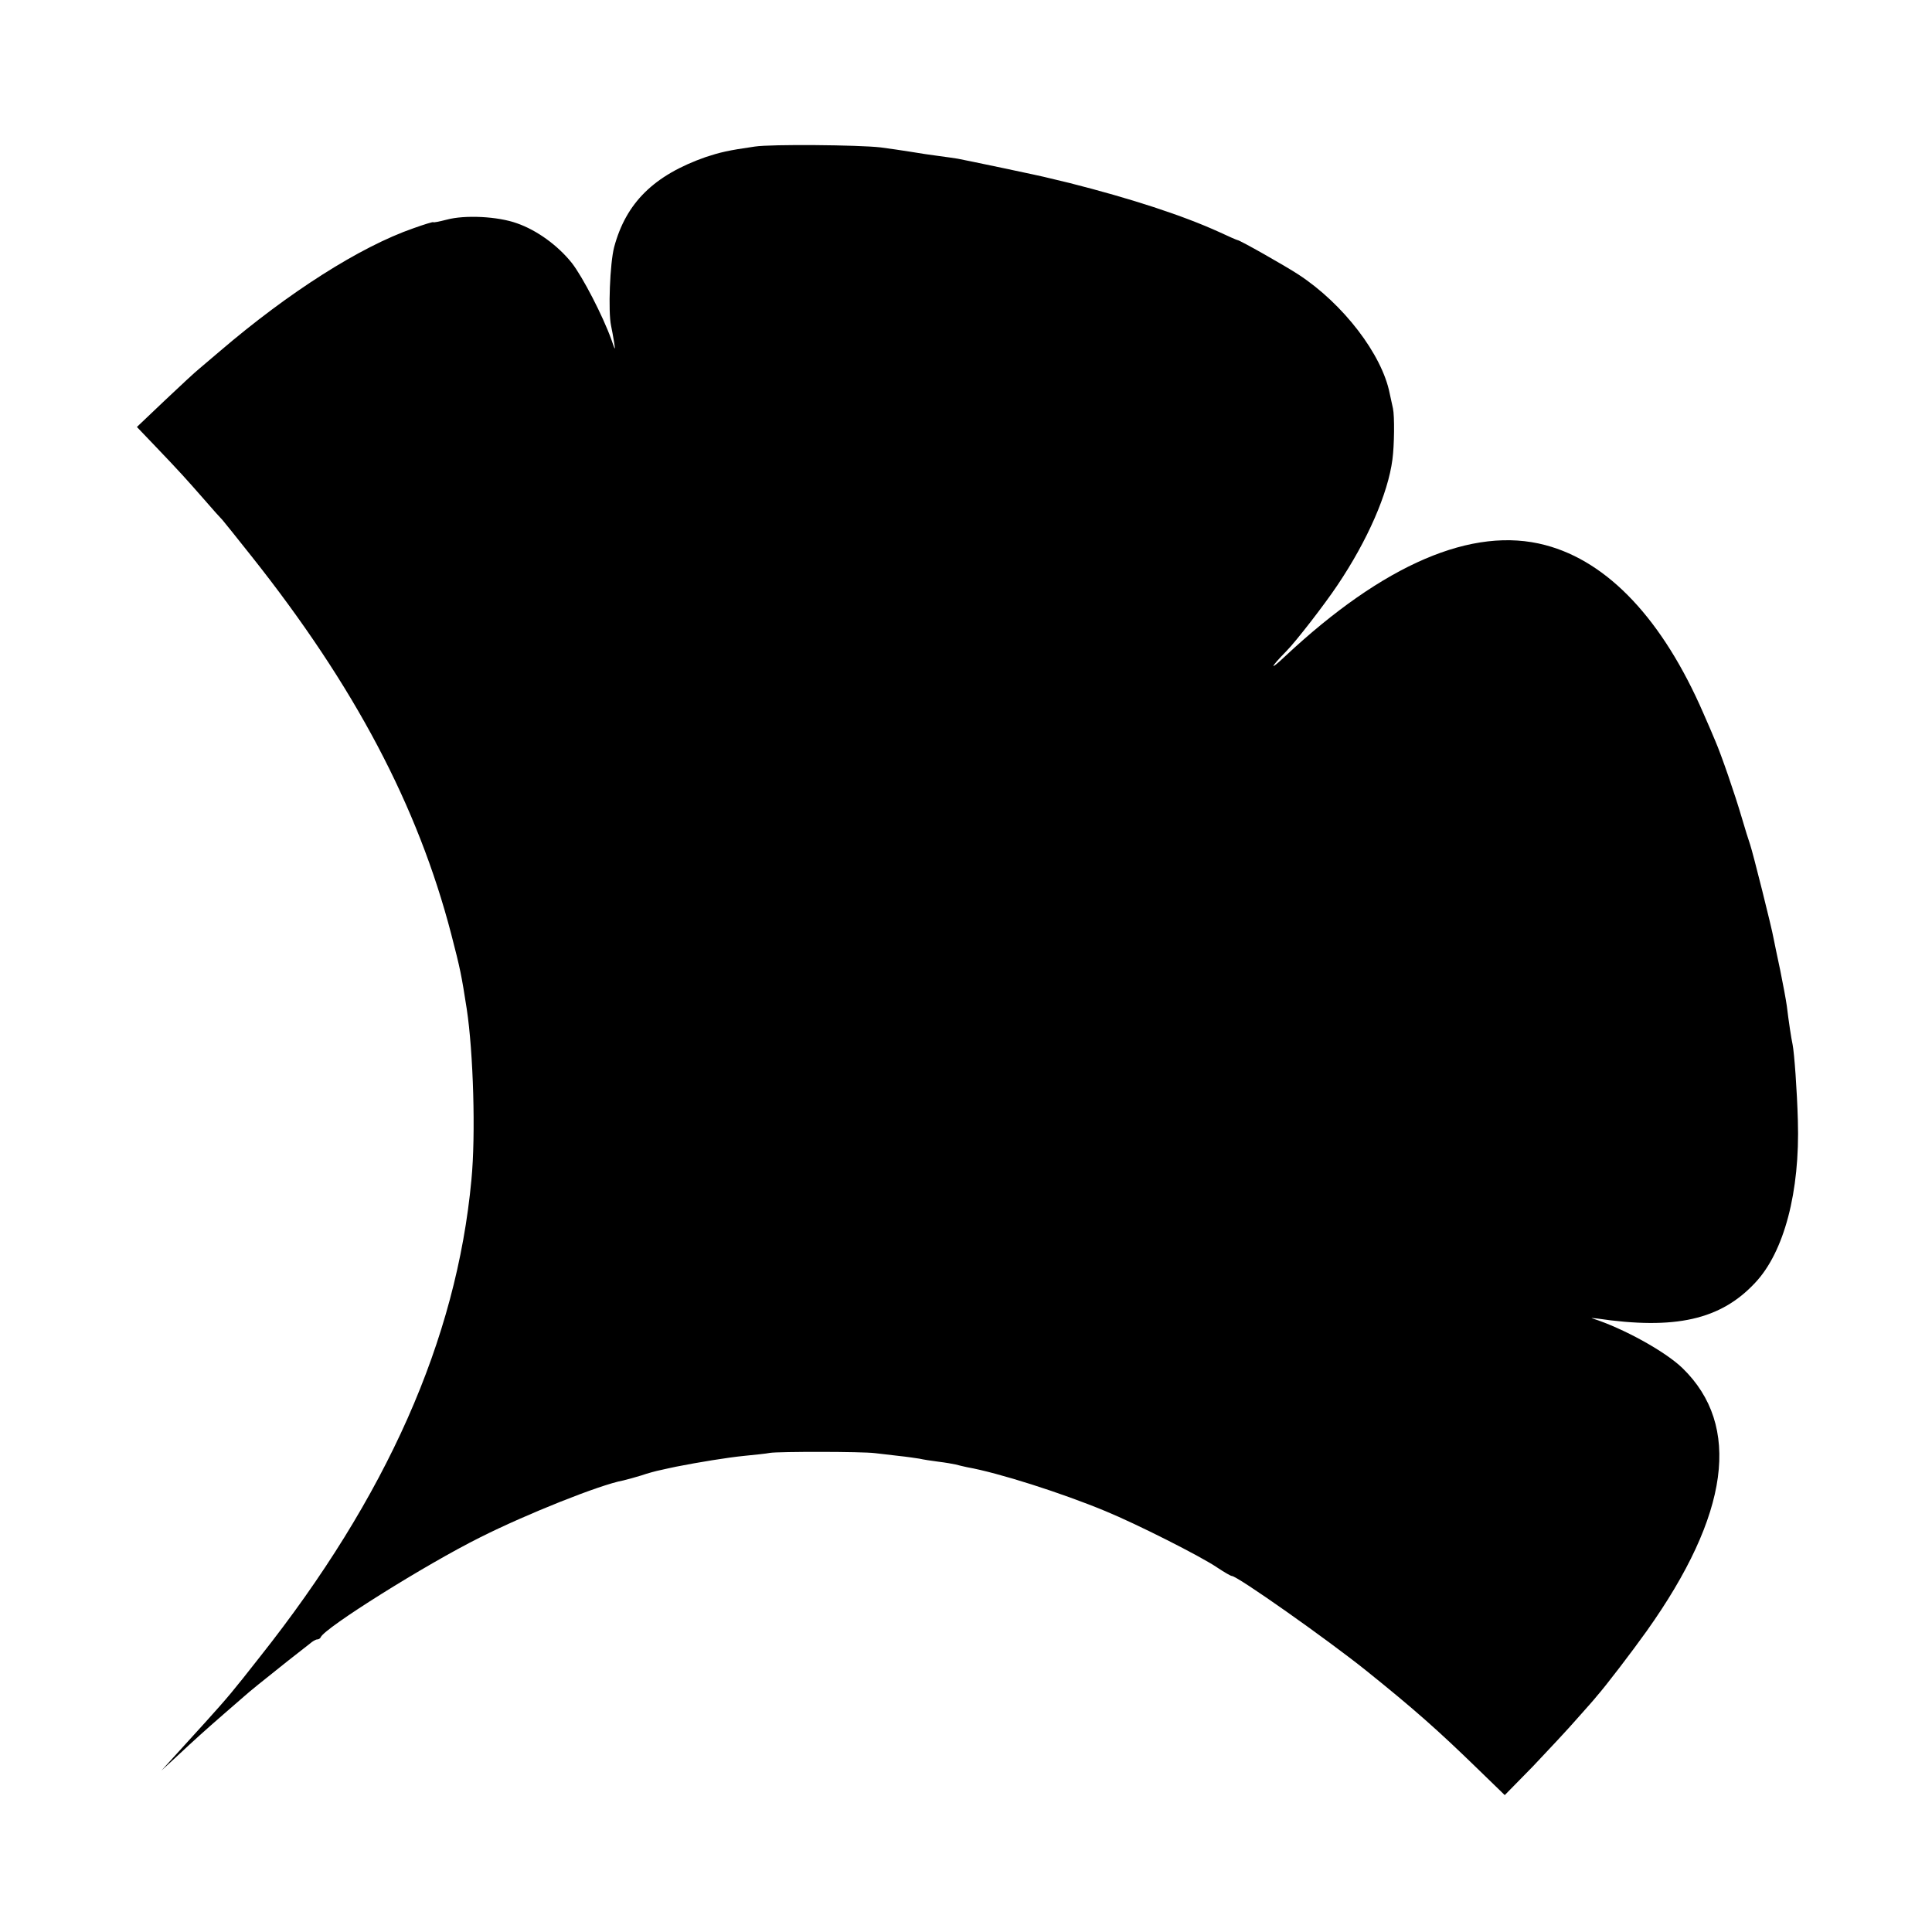
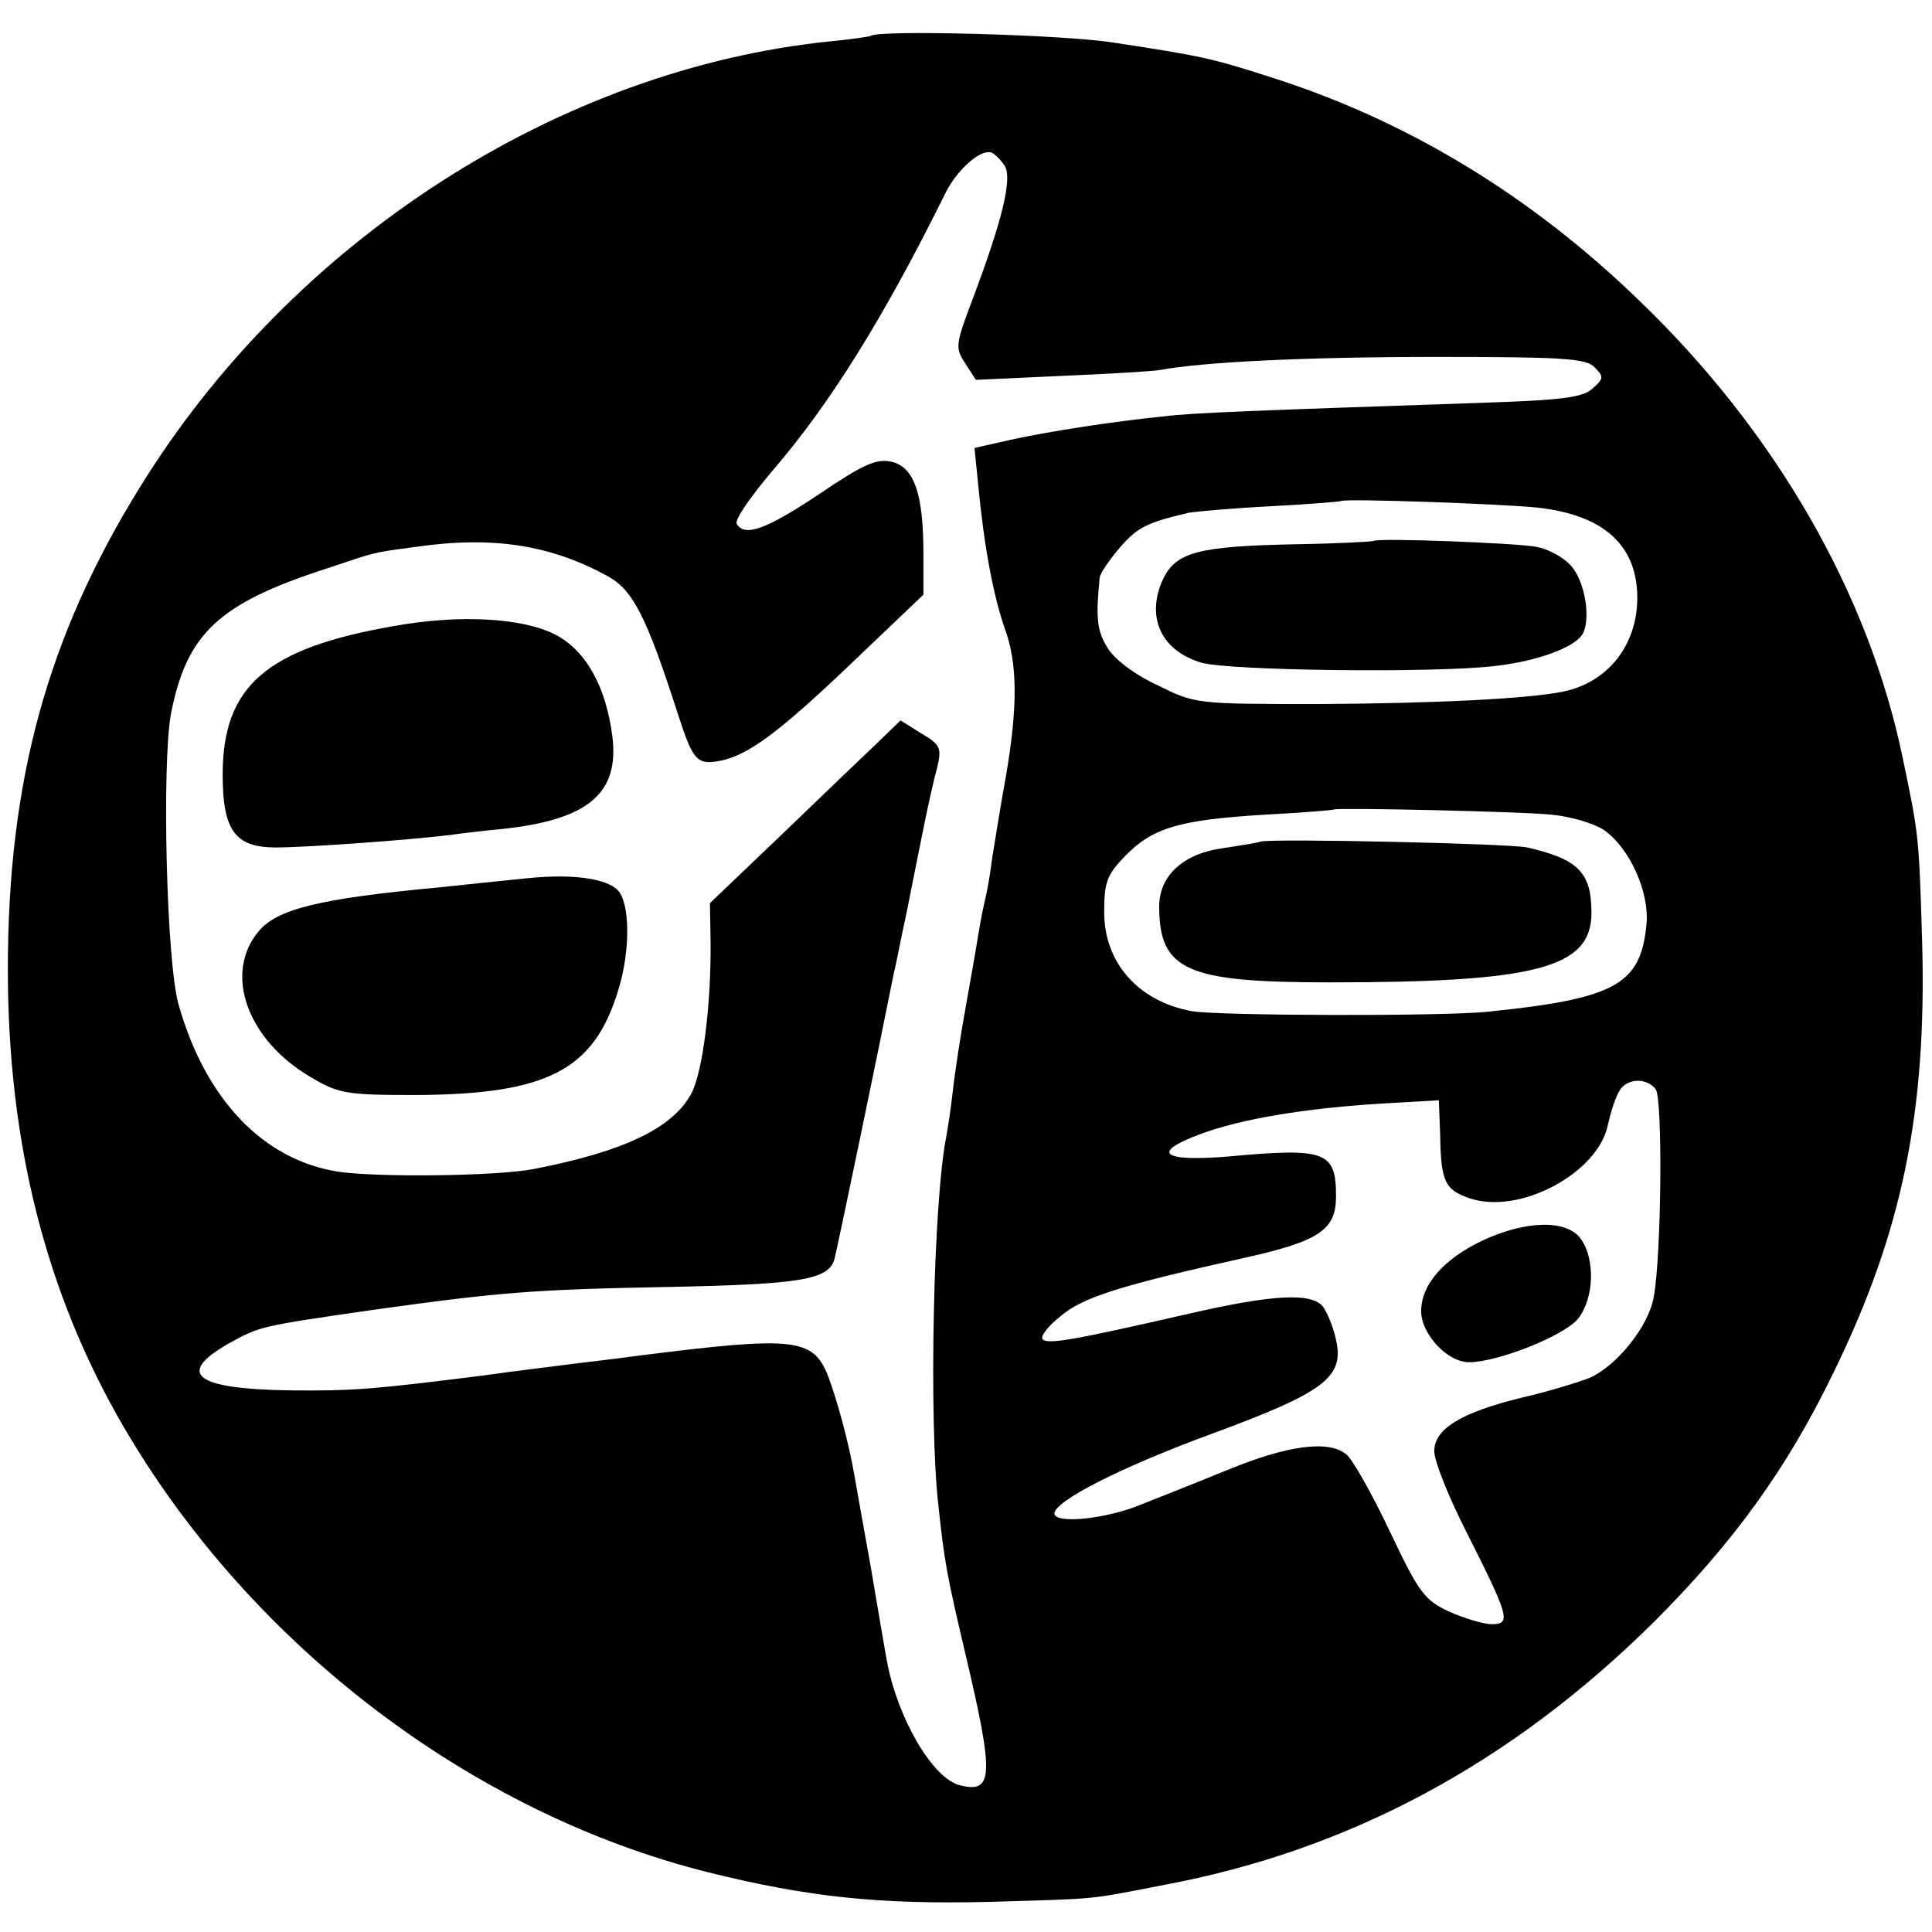
- <svg xmlns="http://www.w3.org/2000/svg" version="1.0" width="700pt" height="700pt" viewBox="0 0 700 700" preserveAspectRatio="xMidYMid meet">
-   <g transform="translate(0,700) scale(0.1,-0.1)" fill="#000000" stroke="none">
-     <path d="M2735 6469 c-98 -14 -126 -21 -178 -38 -188 -66 -289 -166 -332 -327 -15 -58 -22 -232 -11 -284 3 -14 8 -41 11 -60 5 -32 4 -31 -10 10 -31 86 -104 227 -143 277 -51 64 -127 119 -199 144 -69 25 -189 31 -255 13 -27 -7 -48 -11 -48 -9 0 2 -33 -8 -72 -22 -193 -67 -452 -232 -702 -446 -27 -23 -60 -51 -73 -62 -14 -11 -70 -63 -126 -116 l-101 -96 66 -69 c90 -94 114 -121 178 -194 30 -35 60 -68 66 -74 5 -6 53 -65 105 -131 374 -471 603 -905 724 -1370 33 -127 37 -148 56 -270 24 -157 33 -457 17 -620 -54 -579 -307 -1149 -767 -1729 -98 -125 -114 -144 -196 -235 -54 -59 -60 -66 -120 -132 l-40 -44 50 46 c76 71 104 96 175 158 36 31 70 61 76 66 14 13 72 60 154 125 36 28 73 57 83 65 9 8 21 15 26 15 5 0 11 3 13 8 14 34 381 264 578 362 167 84 435 191 518 206 13 3 42 11 65 18 23 8 56 17 72 20 17 4 41 9 55 12 81 16 185 33 245 39 39 4 81 8 95 11 32 5 334 5 380 -1 19 -2 58 -7 86 -10 29 -3 62 -8 75 -10 13 -3 44 -8 69 -11 25 -3 53 -8 62 -10 10 -3 29 -7 42 -10 113 -20 342 -93 501 -159 112 -46 346 -164 406 -205 24 -16 48 -30 52 -30 20 0 346 -230 487 -343 173 -139 259 -215 403 -355 l99 -96 102 104 c55 58 128 136 161 174 33 37 65 73 70 80 32 36 129 163 181 236 301 423 344 745 130 953 -63 61 -216 145 -326 180 -8 2 -1 2 15 0 284 -42 449 -5 574 129 105 111 163 330 155 588 -3 110 -13 245 -19 275 -5 23 -14 82 -21 140 -3 22 -14 81 -24 130 -11 50 -21 101 -24 115 -6 36 -75 311 -85 340 -5 14 -19 59 -31 100 -24 82 -74 227 -95 275 -7 17 -26 62 -43 100 -147 339 -345 550 -573 610 -263 70 -586 -69 -944 -404 -57 -54 -54 -41 5 19 35 35 140 171 186 240 109 162 183 332 199 455 7 51 8 158 2 185 -2 8 -7 33 -12 55 -28 141 -168 324 -330 430 -47 31 -213 125 -221 125 -2 0 -32 13 -66 29 -134 61 -322 122 -543 178 -33 8 -67 16 -75 18 -25 7 -303 65 -330 70 -14 2 -45 7 -70 10 -25 3 -70 10 -100 15 -30 5 -80 12 -110 16 -79 9 -396 12 -455 3z" />
+ <svg xmlns="http://www.w3.org/2000/svg" version="1.0" width="295pt" height="295pt" viewBox="0 0 295 295" preserveAspectRatio="xMidYMid meet">
+   <g transform="translate(0,295) scale(0.1,-0.1)" fill="#000000" stroke="none">
+     <path d="M1329 2895 c-2 -1 -29 -5 -60 -8 -416 -42 -824 -305 -1056 -682 -141 -228 -201 -448 -201 -735 0 -265 58 -495 177 -699 195 -334 532 -590 893 -680 153 -38 261 -49 428 -45 172 5 149 3 268 26 283 53 530 186 748 402 121 121 203 234 274 381 104 213 142 396 135 655 -5 166 -5 164 -30 284 -52 250 -194 497 -402 697 -164 159 -350 272 -553 338 -99 32 -112 35 -250 56 -74 12 -362 20 -371 10z m205 -198 c12 -19 -3 -82 -49 -204 -26 -69 -27 -74 -11 -98 l16 -25 130 6 c71 3 139 7 151 9 64 12 218 20 421 20 193 0 230 -2 243 -16 14 -14 14 -17 -3 -32 -15 -14 -47 -18 -168 -22 -349 -12 -442 -15 -489 -21 -79 -8 -175 -23 -234 -36 l-53 -12 6 -60 c9 -93 23 -166 40 -215 20 -54 20 -121 2 -226 -8 -44 -17 -100 -21 -125 -3 -25 -8 -52 -10 -60 -2 -8 -7 -31 -10 -50 -3 -19 -12 -71 -20 -115 -8 -44 -17 -102 -20 -130 -3 -27 -8 -59 -10 -70 -20 -98 -27 -436 -12 -565 9 -85 13 -106 41 -225 44 -186 43 -214 -8 -201 -42 10 -96 103 -112 191 -2 11 -13 74 -24 140 -12 66 -23 129 -25 140 -9 53 -27 118 -41 155 -23 57 -52 60 -289 30 -44 -6 -98 -12 -120 -15 -22 -3 -74 -9 -115 -15 -167 -21 -199 -24 -296 -23 -146 2 -177 25 -94 72 47 26 47 26 220 51 195 27 241 31 454 35 198 4 241 11 250 42 4 14 69 327 91 438 3 11 11 54 20 95 8 41 20 100 26 130 6 30 15 70 20 88 7 30 5 35 -24 52 l-32 20 -35 -34 c-19 -18 -85 -81 -145 -139 l-111 -106 1 -58 c1 -97 -12 -199 -29 -232 -28 -53 -102 -89 -241 -116 -56 -11 -240 -13 -299 -4 -114 18 -202 110 -243 254 -19 63 -26 368 -12 445 24 122 72 168 235 221 82 27 66 24 139 34 118 17 207 3 295 -46 37 -21 58 -63 105 -209 23 -71 29 -78 63 -72 44 8 92 44 205 152 l107 102 0 62 c0 92 -14 133 -49 141 -23 5 -43 -4 -111 -50 -81 -54 -113 -65 -125 -45 -4 6 22 43 56 83 85 99 167 229 261 419 18 38 55 71 72 65 5 -2 14 -11 20 -20z m813 -522 c101 -11 153 -57 153 -138 0 -72 -45 -129 -113 -143 -53 -11 -196 -18 -372 -19 -189 0 -190 0 -248 29 -35 16 -66 40 -76 57 -16 26 -18 45 -12 106 0 7 15 28 31 47 27 31 41 38 105 53 11 2 67 7 125 10 58 3 106 7 108 8 5 4 238 -4 299 -10z m23 -469 c30 -3 66 -14 80 -24 39 -28 69 -95 64 -144 -9 -92 -48 -113 -244 -133 -70 -7 -411 -6 -450 1 -82 15 -134 74 -134 151 0 46 4 57 32 86 42 43 82 55 212 63 58 3 106 7 107 8 4 3 285 -3 333 -8z m158 -419 c11 -13 9 -255 -3 -318 -8 -45 -57 -105 -98 -123 -18 -7 -64 -21 -103 -30 -94 -23 -134 -48 -134 -82 0 -15 22 -70 49 -123 65 -129 69 -141 39 -141 -13 0 -42 9 -65 19 -38 18 -46 28 -91 123 -27 57 -57 110 -66 117 -27 23 -91 14 -183 -24 -49 -20 -112 -45 -140 -56 -55 -20 -123 -25 -123 -10 0 19 102 71 241 122 171 63 202 86 189 143 -4 20 -14 43 -20 51 -18 22 -79 18 -205 -11 -179 -41 -215 -47 -223 -39 -4 4 8 20 27 35 34 29 90 47 284 90 111 25 137 42 137 93 0 69 -15 75 -166 61 -100 -8 -117 6 -42 34 64 24 163 40 279 47 l86 5 2 -52 c1 -72 7 -85 46 -98 76 -25 195 39 210 112 4 18 11 41 17 51 10 20 41 23 56 4z" />
+     <path d="M601 1994 c-195 -34 -261 -92 -261 -227 0 -85 19 -111 81 -111 46 0 200 11 266 19 21 3 56 7 78 9 133 14 181 54 170 142 -10 77 -41 131 -87 155 -51 26 -148 31 -247 13z" />
+     <path d="M805 1609 c-38 -4 -99 -10 -135 -14 -182 -17 -247 -33 -275 -67 -54 -64 -18 -166 80 -223 42 -25 54 -27 160 -27 201 1 272 38 309 160 19 61 18 134 -1 153 -18 18 -70 25 -138 18z" />
+     <path d="M2097 2124 c-1 -1 -54 -4 -117 -5 -151 -3 -184 -12 -204 -53 -27 -58 -3 -110 59 -128 43 -12 353 -16 447 -5 64 7 121 28 134 48 14 23 4 83 -18 106 -12 13 -35 25 -52 28 -31 6 -244 14 -249 9z" />
+     <path d="M1925 1665 c-5 -2 -31 -6 -57 -10 -61 -8 -98 -42 -98 -89 0 -98 42 -116 260 -116 316 0 400 22 400 106 0 62 -20 82 -98 100 -28 6 -389 14 -407 9z" />
+     <path d="M2264 1056 c-59 -28 -94 -67 -94 -108 0 -35 40 -78 73 -78 44 0 147 41 167 67 24 31 26 90 4 121 -21 30 -83 29 -150 -2z" />
  </g>
</svg>
